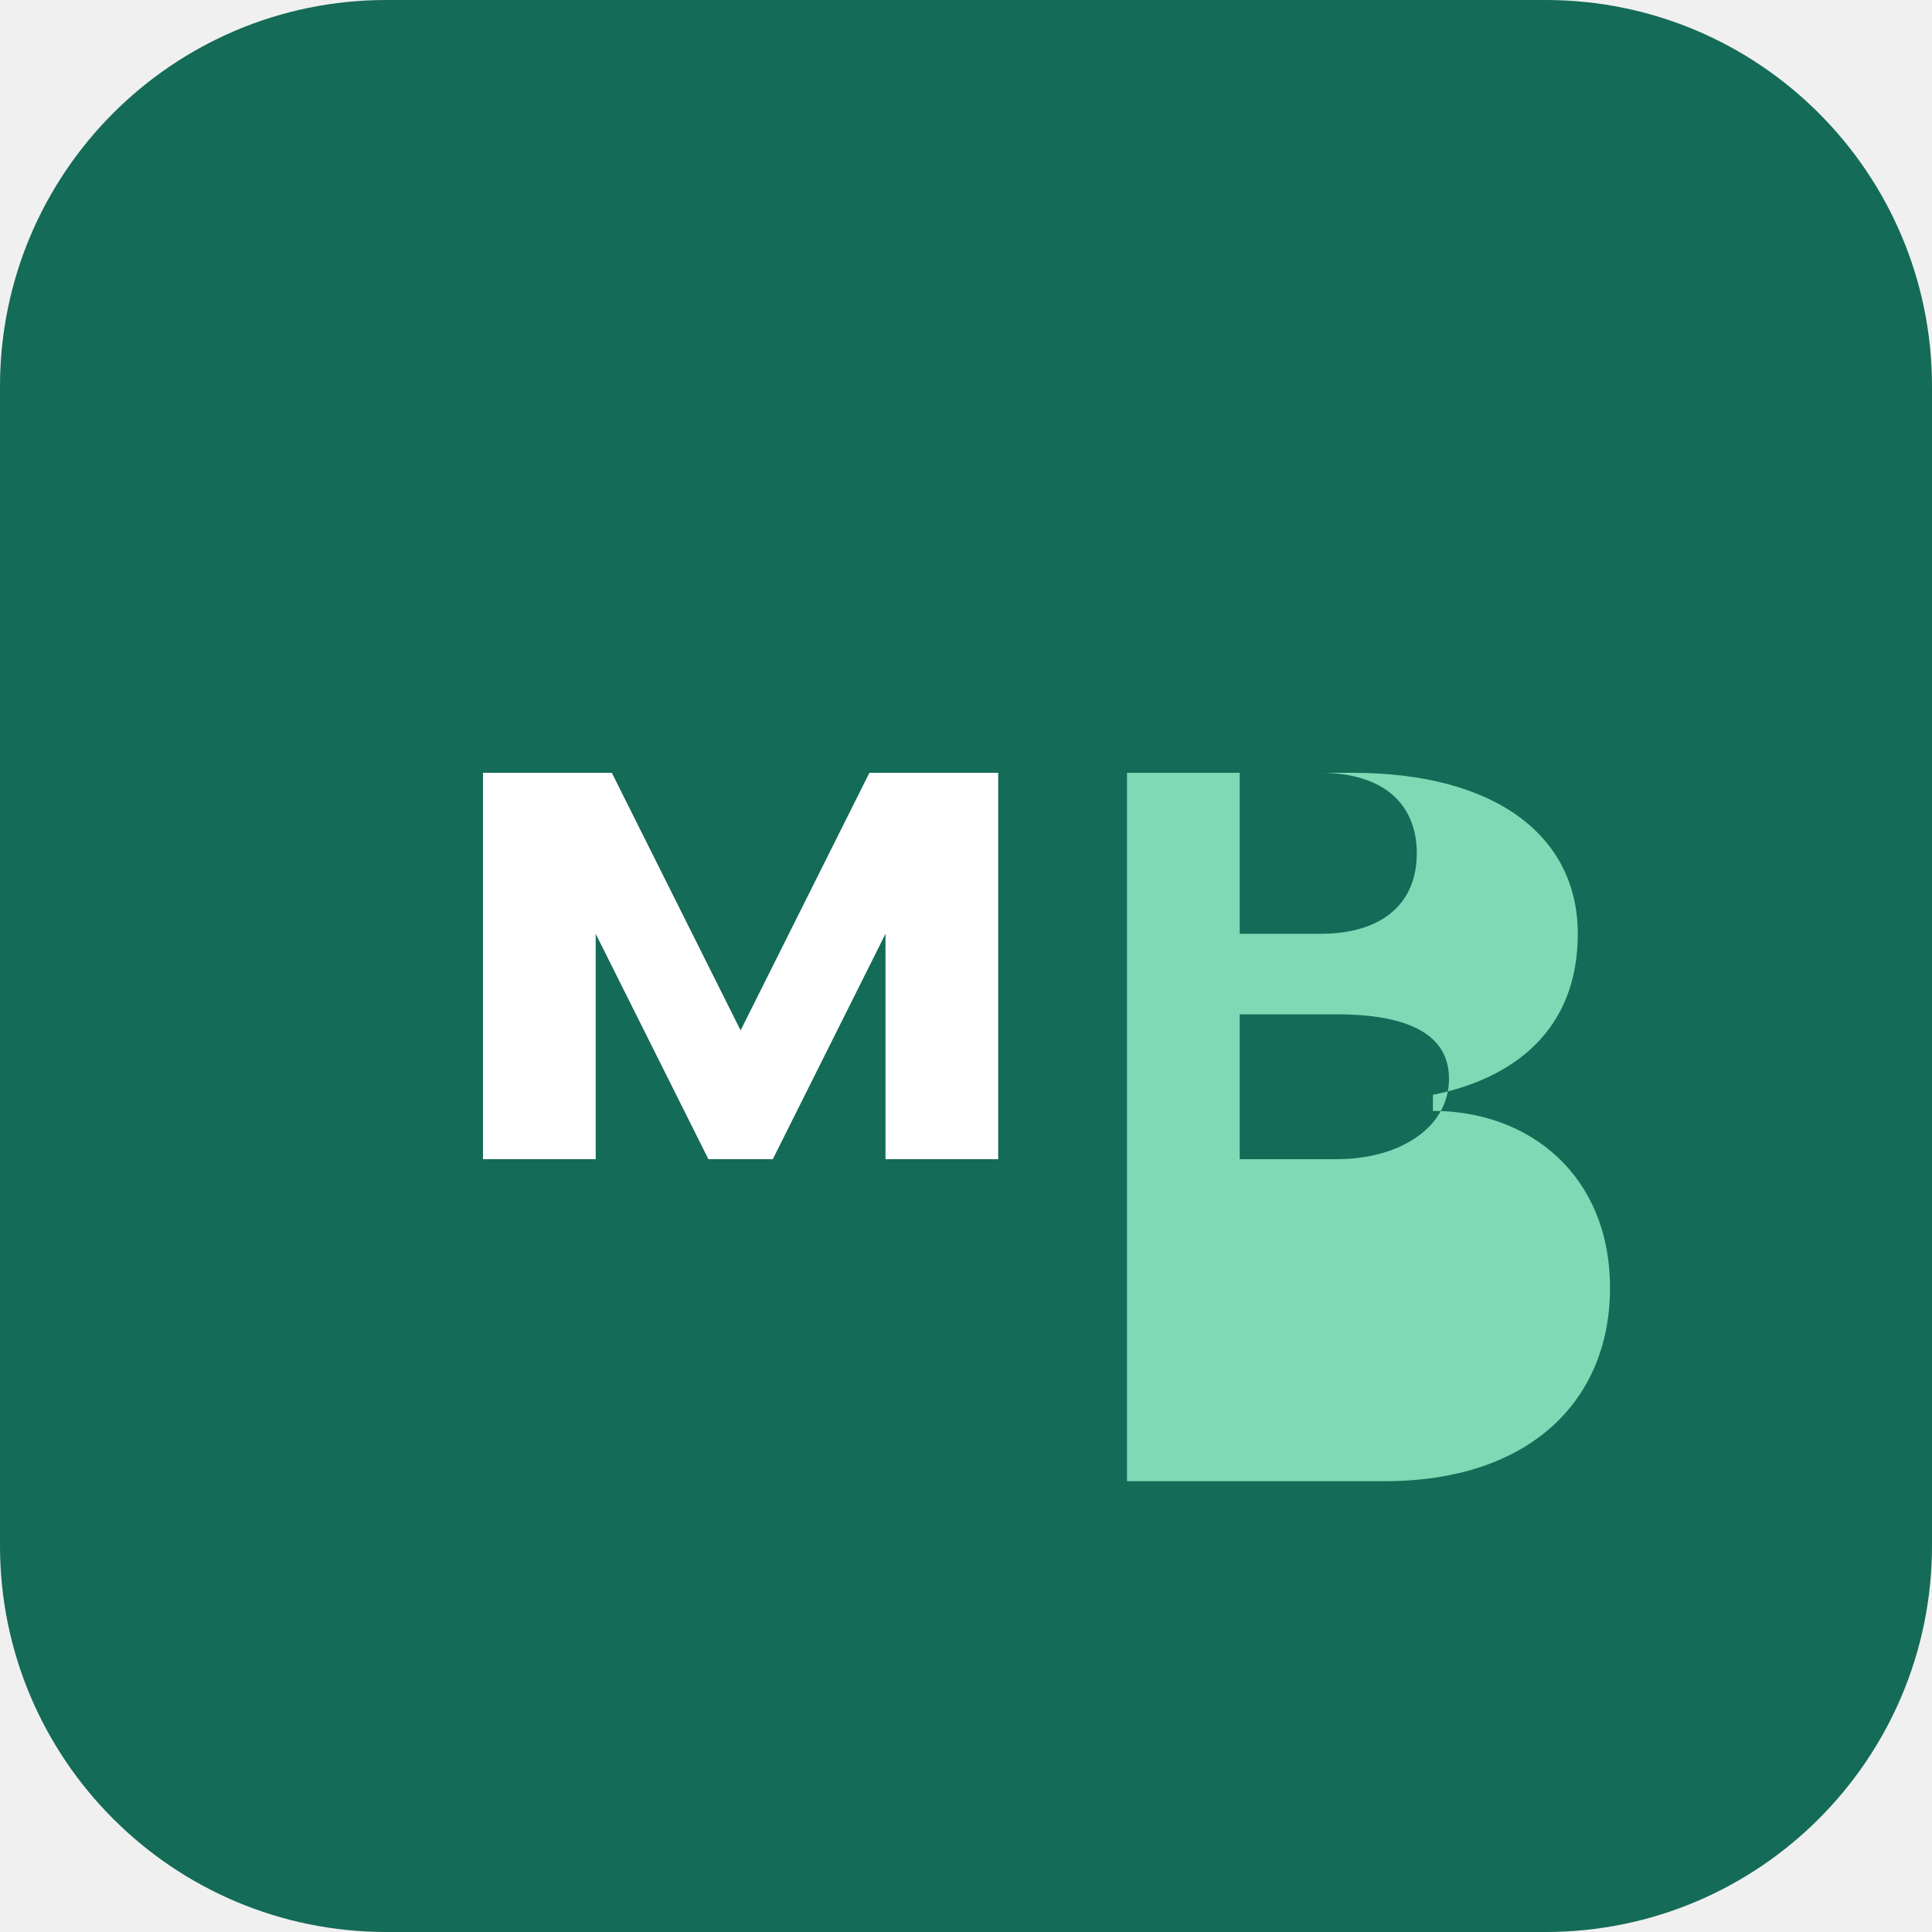
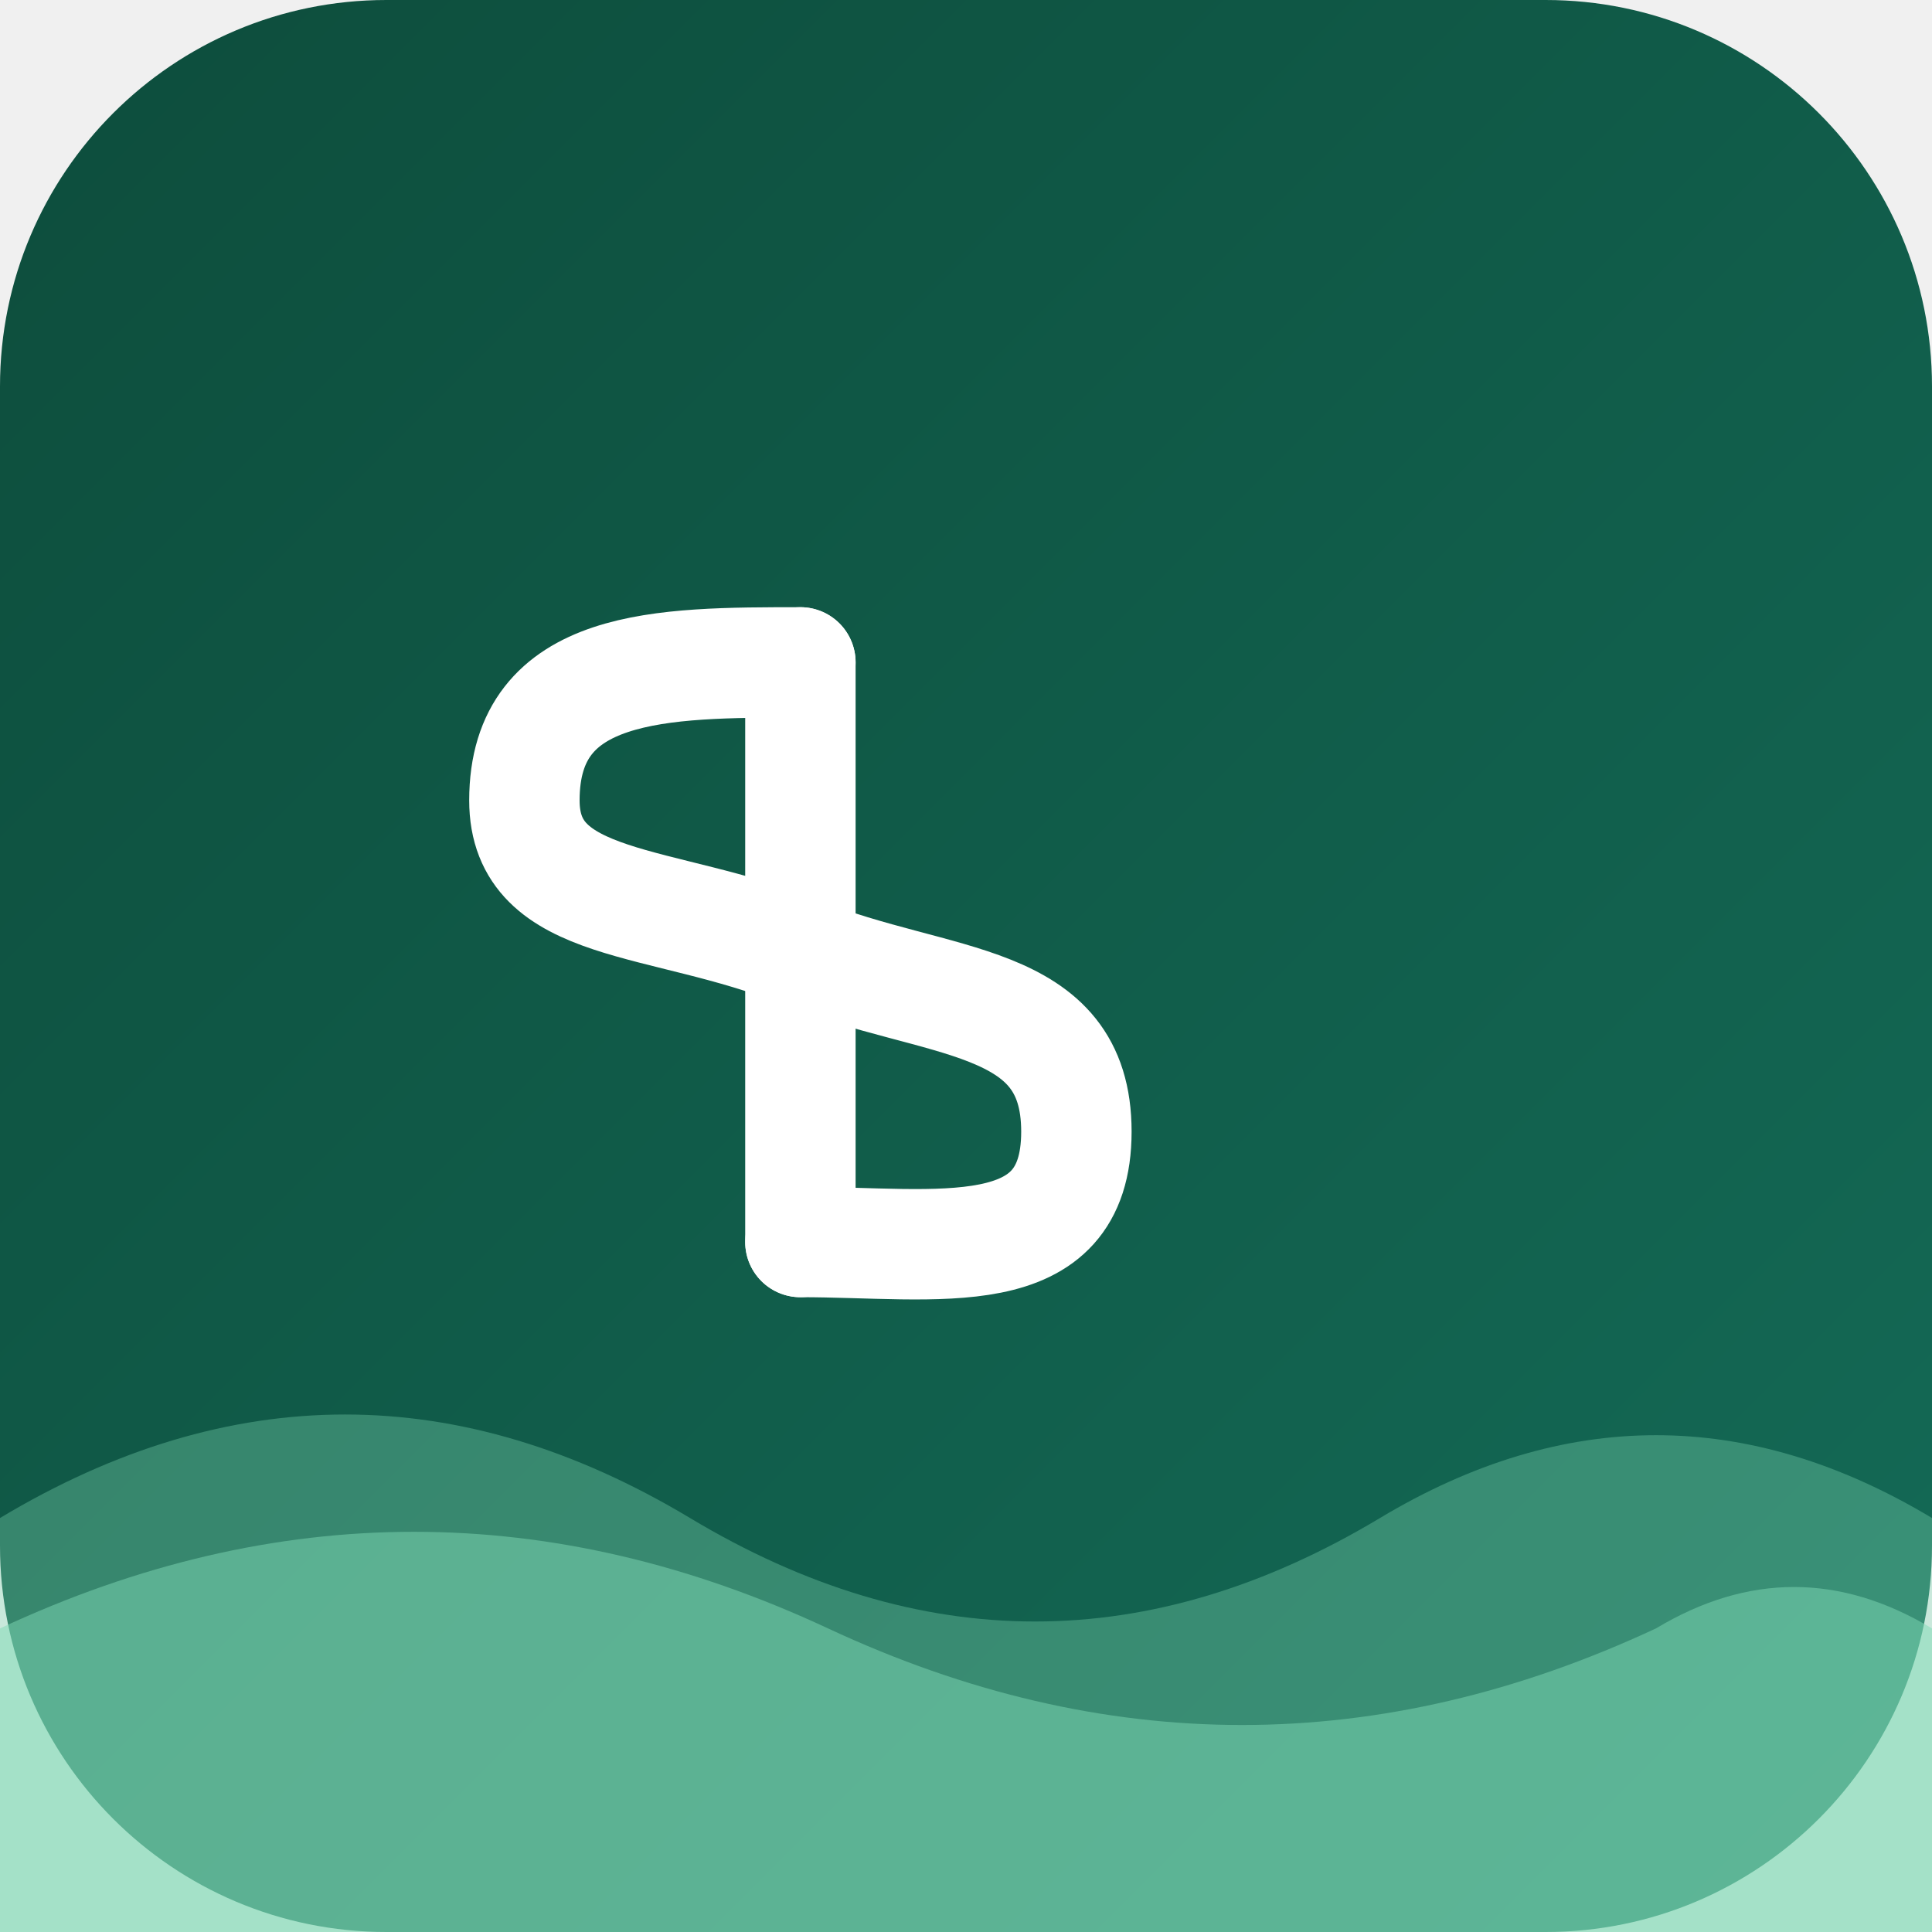
- <svg xmlns="http://www.w3.org/2000/svg" viewBox="0 0 120 120" fill="none">
-   <rect width="120" height="120" rx="24" fill="#146b57" />
-   <path d="M30 72V48h8l8 16 8-16h8v24h-7V58l-7 14h-4L37 58v14h-7z" fill="white" />
-   <path d="M70 72V48h14c9 0 14 4 14 10s-4 9-9 10v1c6 0 11 4 11 11s-5 12-14 12H70zm7-14h5c4 0 6-2 6-5s-2-5-6-5h-5v10zm0 5v9h6c4 0 7-2 7-5s-3-4-7-4h-6z" fill="#80d9b5" />
+ <svg xmlns="http://www.w3.org/2000/svg" viewBox="0 0 140 140" fill="none">
+   <defs>
+     <linearGradient id="bg" x1="0" y1="0" x2="140" y2="140" gradientUnits="userSpaceOnUse">
+       <stop stop-color="#0D4D3C" />
+       <stop offset="1" stop-color="#146B57" />
+     </linearGradient>
+   </defs>
+   <rect width="140" height="140" rx="28" fill="url(#bg)" />
+   <path d="M0 110 Q25 95 50 110 Q75 125 100 110 Q120 98 140 110V140H0V110Z" fill="#80D9B5" opacity="0.35" />
+   <path d="M0 118 Q30 104 60 118 Q90 132 120 118 Q130 112 140 118V140H0V118Z" fill="#80D9B5" opacity="0.5" />
+   <path d="M58 48V90" stroke="white" stroke-width="8" stroke-linecap="round" />
+   <path d="M58 48C48 48 38 48 38 58C38 66 48 65 58 69C68 73 78 72 78 82C78 92 68 90 58 90" stroke="white" stroke-width="8" stroke-linecap="round" fill="none" />
</svg>
